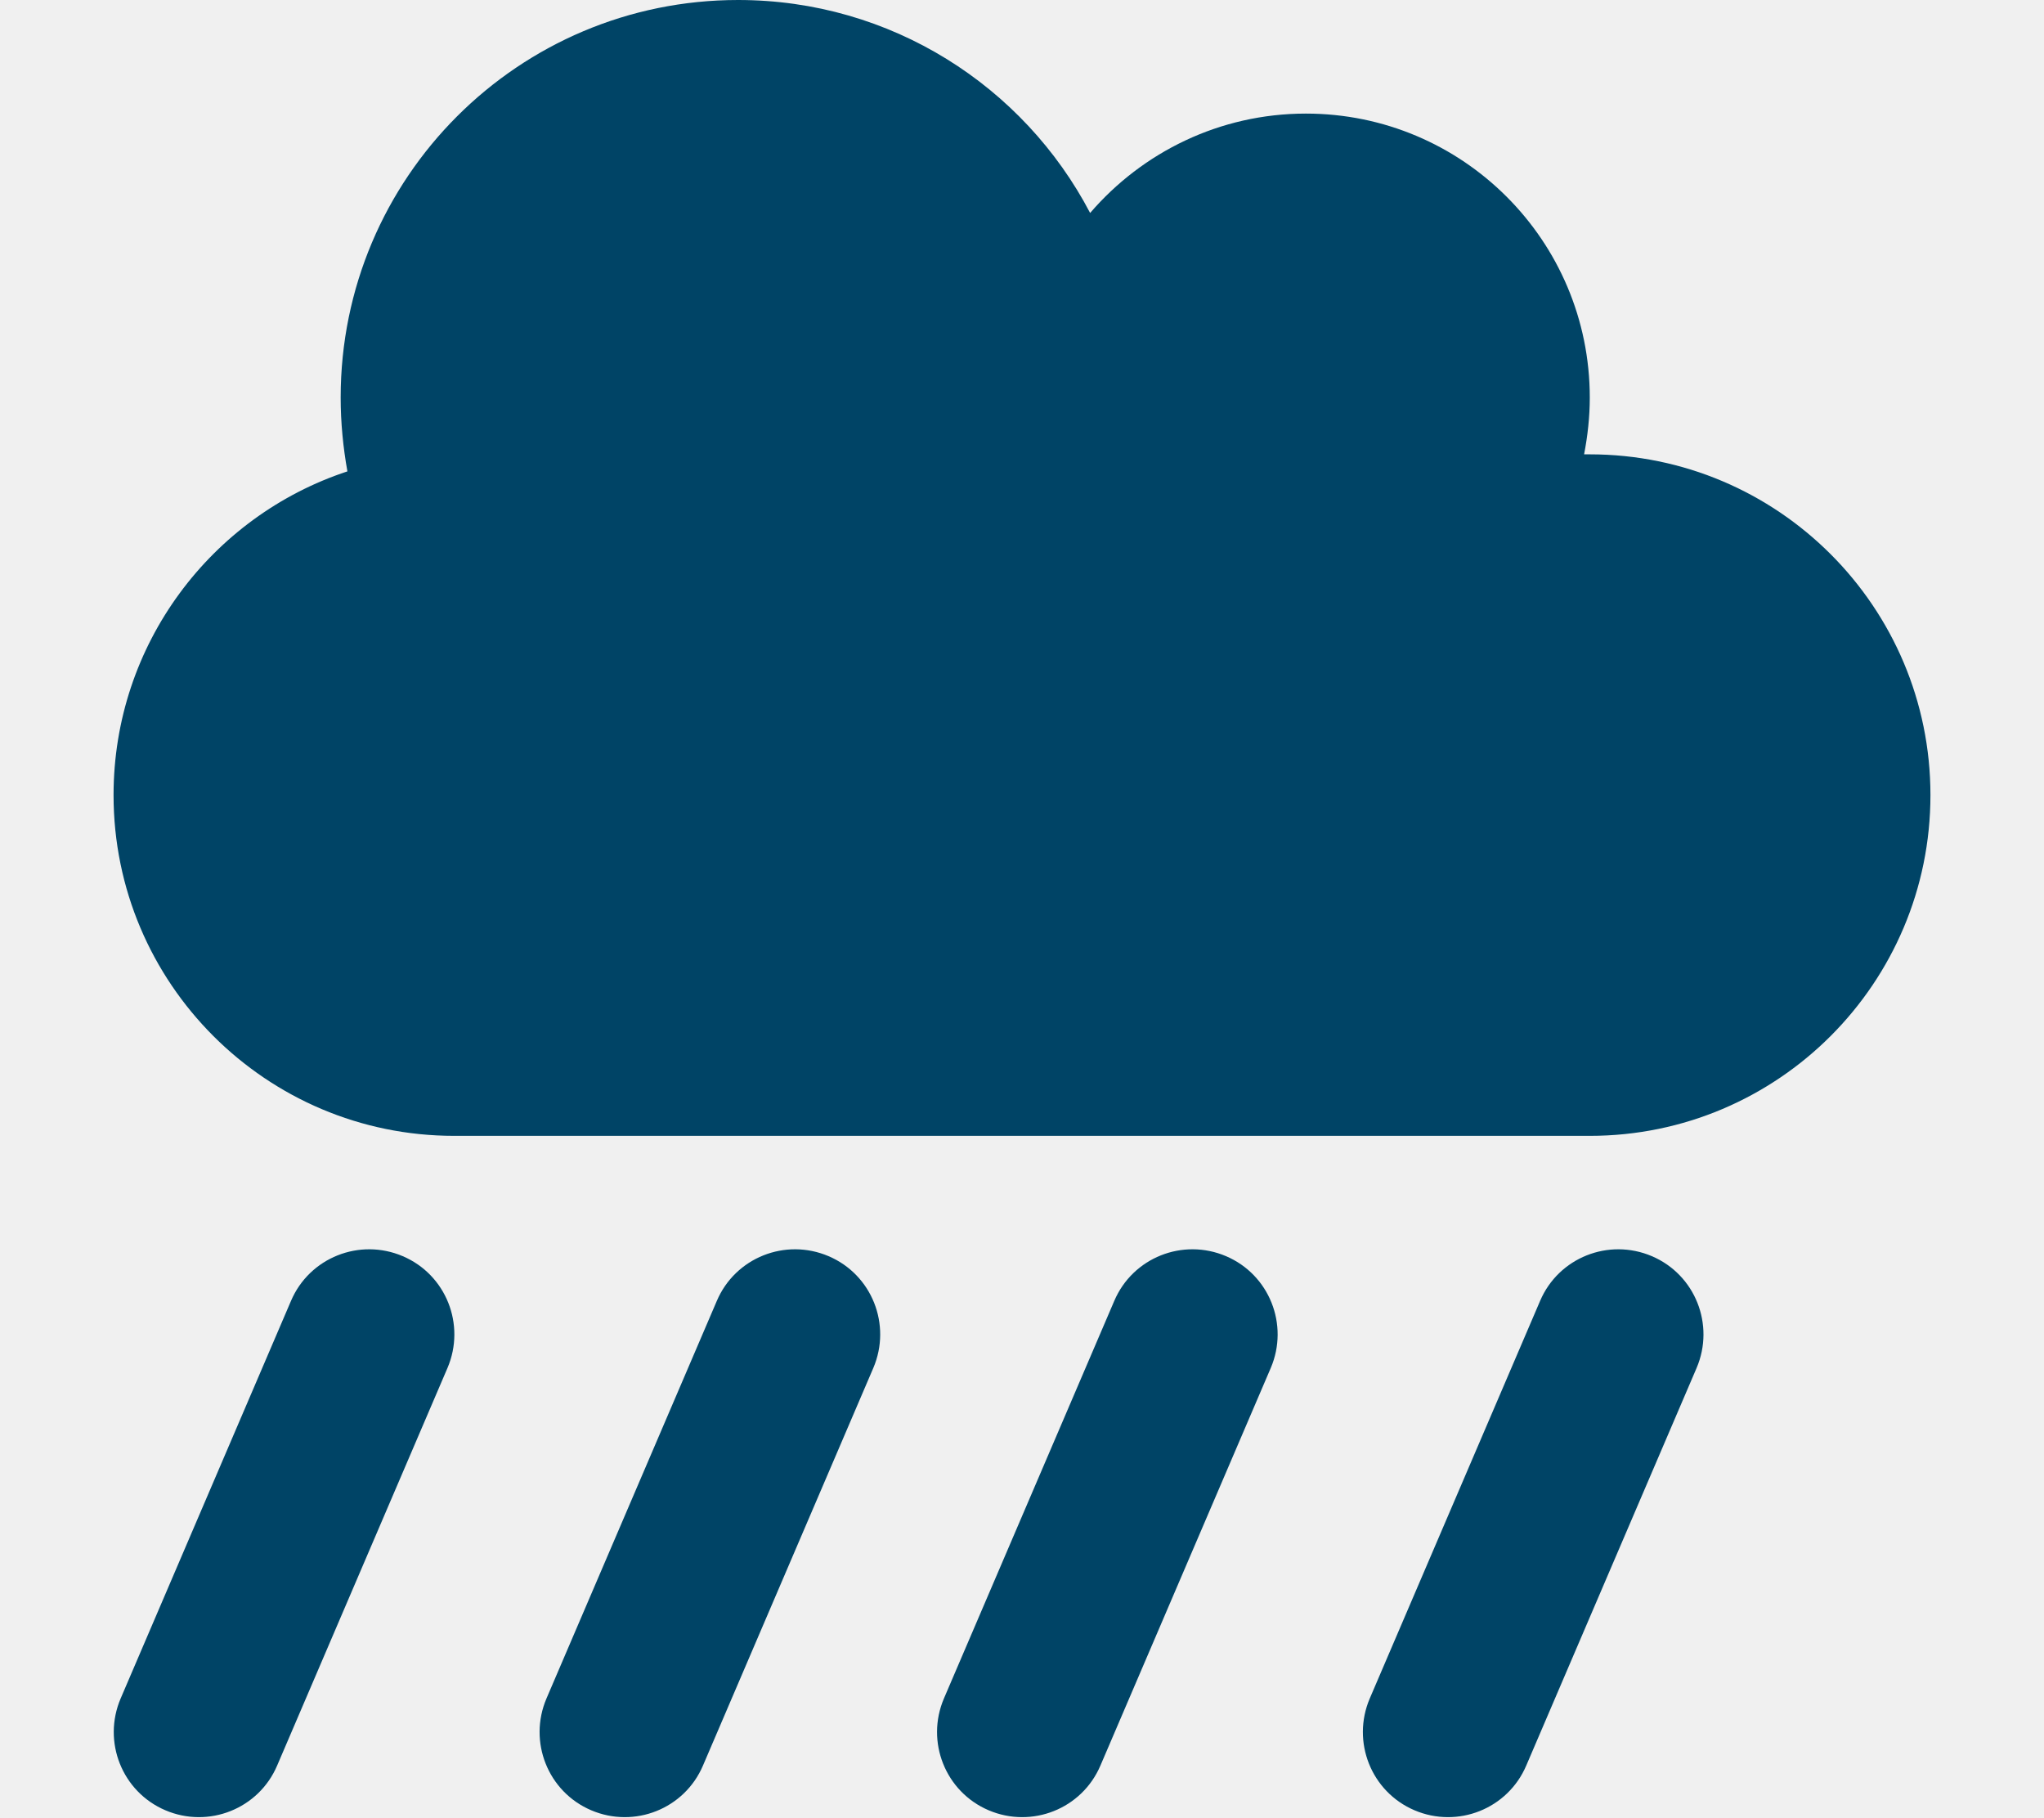
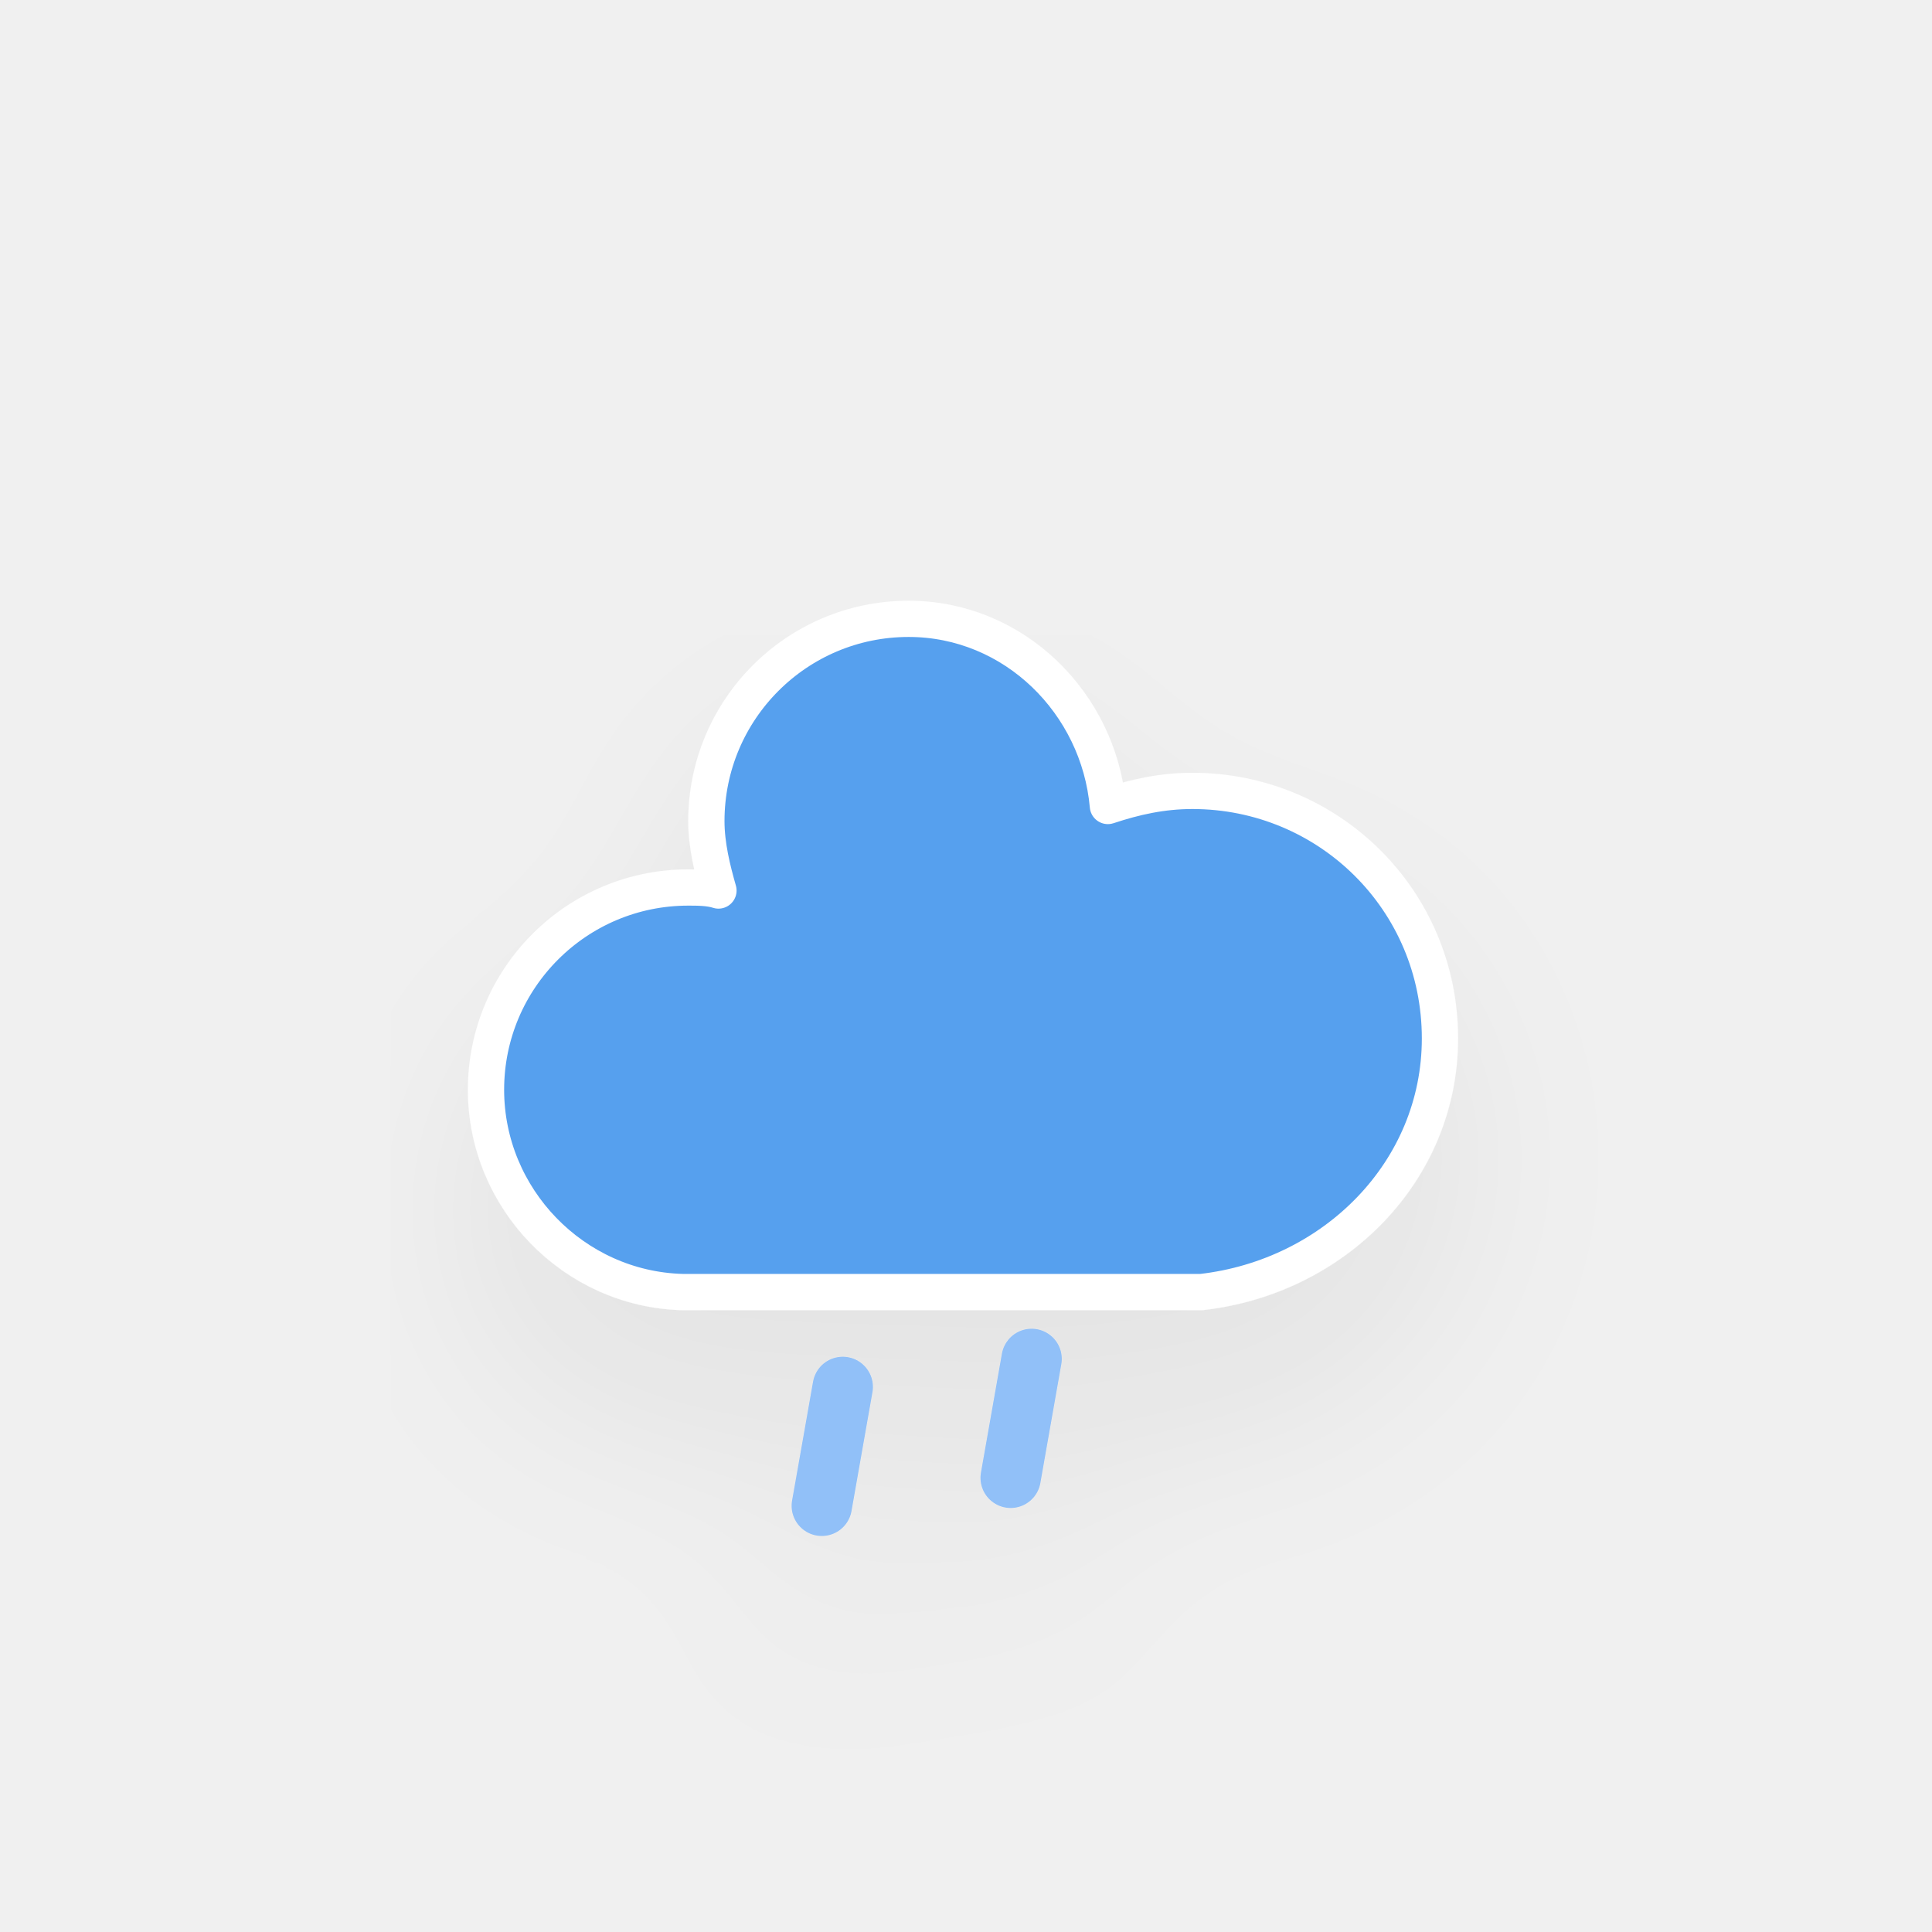
- <svg xmlns="http://www.w3.org/2000/svg" fill="hsl(200, 100%, 20%)" viewBox="0 0 576 512">
-   <path d="M128 320c-53 0-96-43-96-96c0-42.5 27.6-78.6 65.9-91.2C96.7 126.1 96 119.1 96 112C96 50.1 146.1 0 208 0c43.1 0 80.5 24.3 99.2 60c14.7-17.1 36.5-28 60.8-28c44.2 0 80 35.8 80 80c0 5.5-.6 10.8-1.6 16c.5 0 1.1 0 1.6 0c53 0 96 43 96 96s-43 96-96 96H128zm-14.5 33.9c12.2 5.2 17.8 19.3 12.6 31.5l-48 112c-5.2 12.2-19.3 17.8-31.5 12.6s-17.8-19.3-12.6-31.5l48-112c5.2-12.2 19.3-17.8 31.5-12.6zm120 0c12.2 5.2 17.8 19.3 12.6 31.5l-48 112c-5.2 12.2-19.3 17.8-31.5 12.6s-17.8-19.3-12.6-31.5l48-112c5.2-12.2 19.3-17.8 31.5-12.6zm244.6 31.5l-48 112c-5.2 12.2-19.3 17.8-31.5 12.6s-17.8-19.3-12.6-31.5l48-112c5.2-12.2 19.3-17.8 31.5-12.6s17.8 19.3 12.6 31.5zM345.5 353.9c12.2 5.2 17.8 19.3 12.6 31.5l-48 112c-5.2 12.2-19.3 17.8-31.5 12.6s-17.8-19.3-12.6-31.5l48-112c5.2-12.2 19.3-17.8 31.5-12.6z" />
+ <svg xmlns="http://www.w3.org/2000/svg" version="1.1" width="64" height="64" viewbox="0 0 64 64">
+   <defs>
+     <filter id="blur" width="200%" height="200%">
+       <feGaussianBlur in="SourceAlpha" stdDeviation="3" />
+       <feOffset dx="0" dy="4" result="offsetblur" />
+       <feComponentTransfer>
+         <feFuncA type="linear" slope="0.05" />
+       </feComponentTransfer>
+       <feMerge>
+         <feMergeNode />
+         <feMergeNode in="SourceGraphic" />
+       </feMerge>
+     </filter>
+     <style type="text/css">
+ /*
+ ** RAIN
+ */
+ @keyframes am-weather-rain {
+   0% {
+     stroke-dashoffset: 0;
+   }
+ 
+   100% {
+     stroke-dashoffset: -100;
+   }
+ }
+ 
+ .am-weather-rain-1 {
+   -webkit-animation-name: am-weather-rain;
+      -moz-animation-name: am-weather-rain;
+       -ms-animation-name: am-weather-rain;
+           animation-name: am-weather-rain;
+   -webkit-animation-duration: 8s;
+      -moz-animation-duration: 8s;
+       -ms-animation-duration: 8s;
+           animation-duration: 8s;
+   -webkit-animation-timing-function: linear;
+      -moz-animation-timing-function: linear;
+       -ms-animation-timing-function: linear;
+           animation-timing-function: linear;
+   -webkit-animation-iteration-count: infinite;
+      -moz-animation-iteration-count: infinite;
+       -ms-animation-iteration-count: infinite;
+           animation-iteration-count: infinite;
+ }
+ 
+ .am-weather-rain-2 {
+   -webkit-animation-name: am-weather-rain;
+      -moz-animation-name: am-weather-rain;
+       -ms-animation-name: am-weather-rain;
+           animation-name: am-weather-rain;
+   -webkit-animation-delay: 0.25s;
+      -moz-animation-delay: 0.25s;
+       -ms-animation-delay: 0.25s;
+           animation-delay: 0.25s;
+   -webkit-animation-duration: 8s;
+      -moz-animation-duration: 8s;
+       -ms-animation-duration: 8s;
+           animation-duration: 8s;
+   -webkit-animation-timing-function: linear;
+      -moz-animation-timing-function: linear;
+       -ms-animation-timing-function: linear;
+           animation-timing-function: linear;
+   -webkit-animation-iteration-count: infinite;
+      -moz-animation-iteration-count: infinite;
+       -ms-animation-iteration-count: infinite;
+           animation-iteration-count: infinite;
+ }
+         </style>
+   </defs>
+   <g filter="url(#blur)" id="rainy-5">
+     <g transform="translate(20,10)">
+       <g>
+         <path d="M47.7,35.4c0-4.6-3.7-8.2-8.2-8.2c-1,0-1.9,0.2-2.8,0.5c-0.3-3.4-3.1-6.2-6.6-6.2c-3.7,0-6.7,3-6.7,6.7c0,0.8,0.2,1.6,0.4,2.3    c-0.3-0.1-0.7-0.1-1-0.1c-3.7,0-6.7,3-6.7,6.7c0,3.6,2.9,6.6,6.5,6.7l17.2,0C44.2,43.3,47.7,39.8,47.7,35.4z" fill="#57A0EE" stroke="white" stroke-linejoin="round" stroke-width="1.2" transform="translate(-20,-11)" />
+       </g>
+     </g>
+     <g transform="translate(34,46), rotate(10)">
+       <line class="am-weather-rain-1" fill="none" stroke="#91C0F8" stroke-dasharray="4,7" stroke-linecap="round" stroke-width="2" transform="translate(-6,1)" x1="0" x2="0" y1="0" y2="8" />
+       <line class="am-weather-rain-2" fill="none" stroke="#91C0F8" stroke-dasharray="4,7" stroke-linecap="round" stroke-width="2" transform="translate(0,-1)" x1="0" x2="0" y1="0" y2="8" />
+     </g>
+   </g>
</svg>
